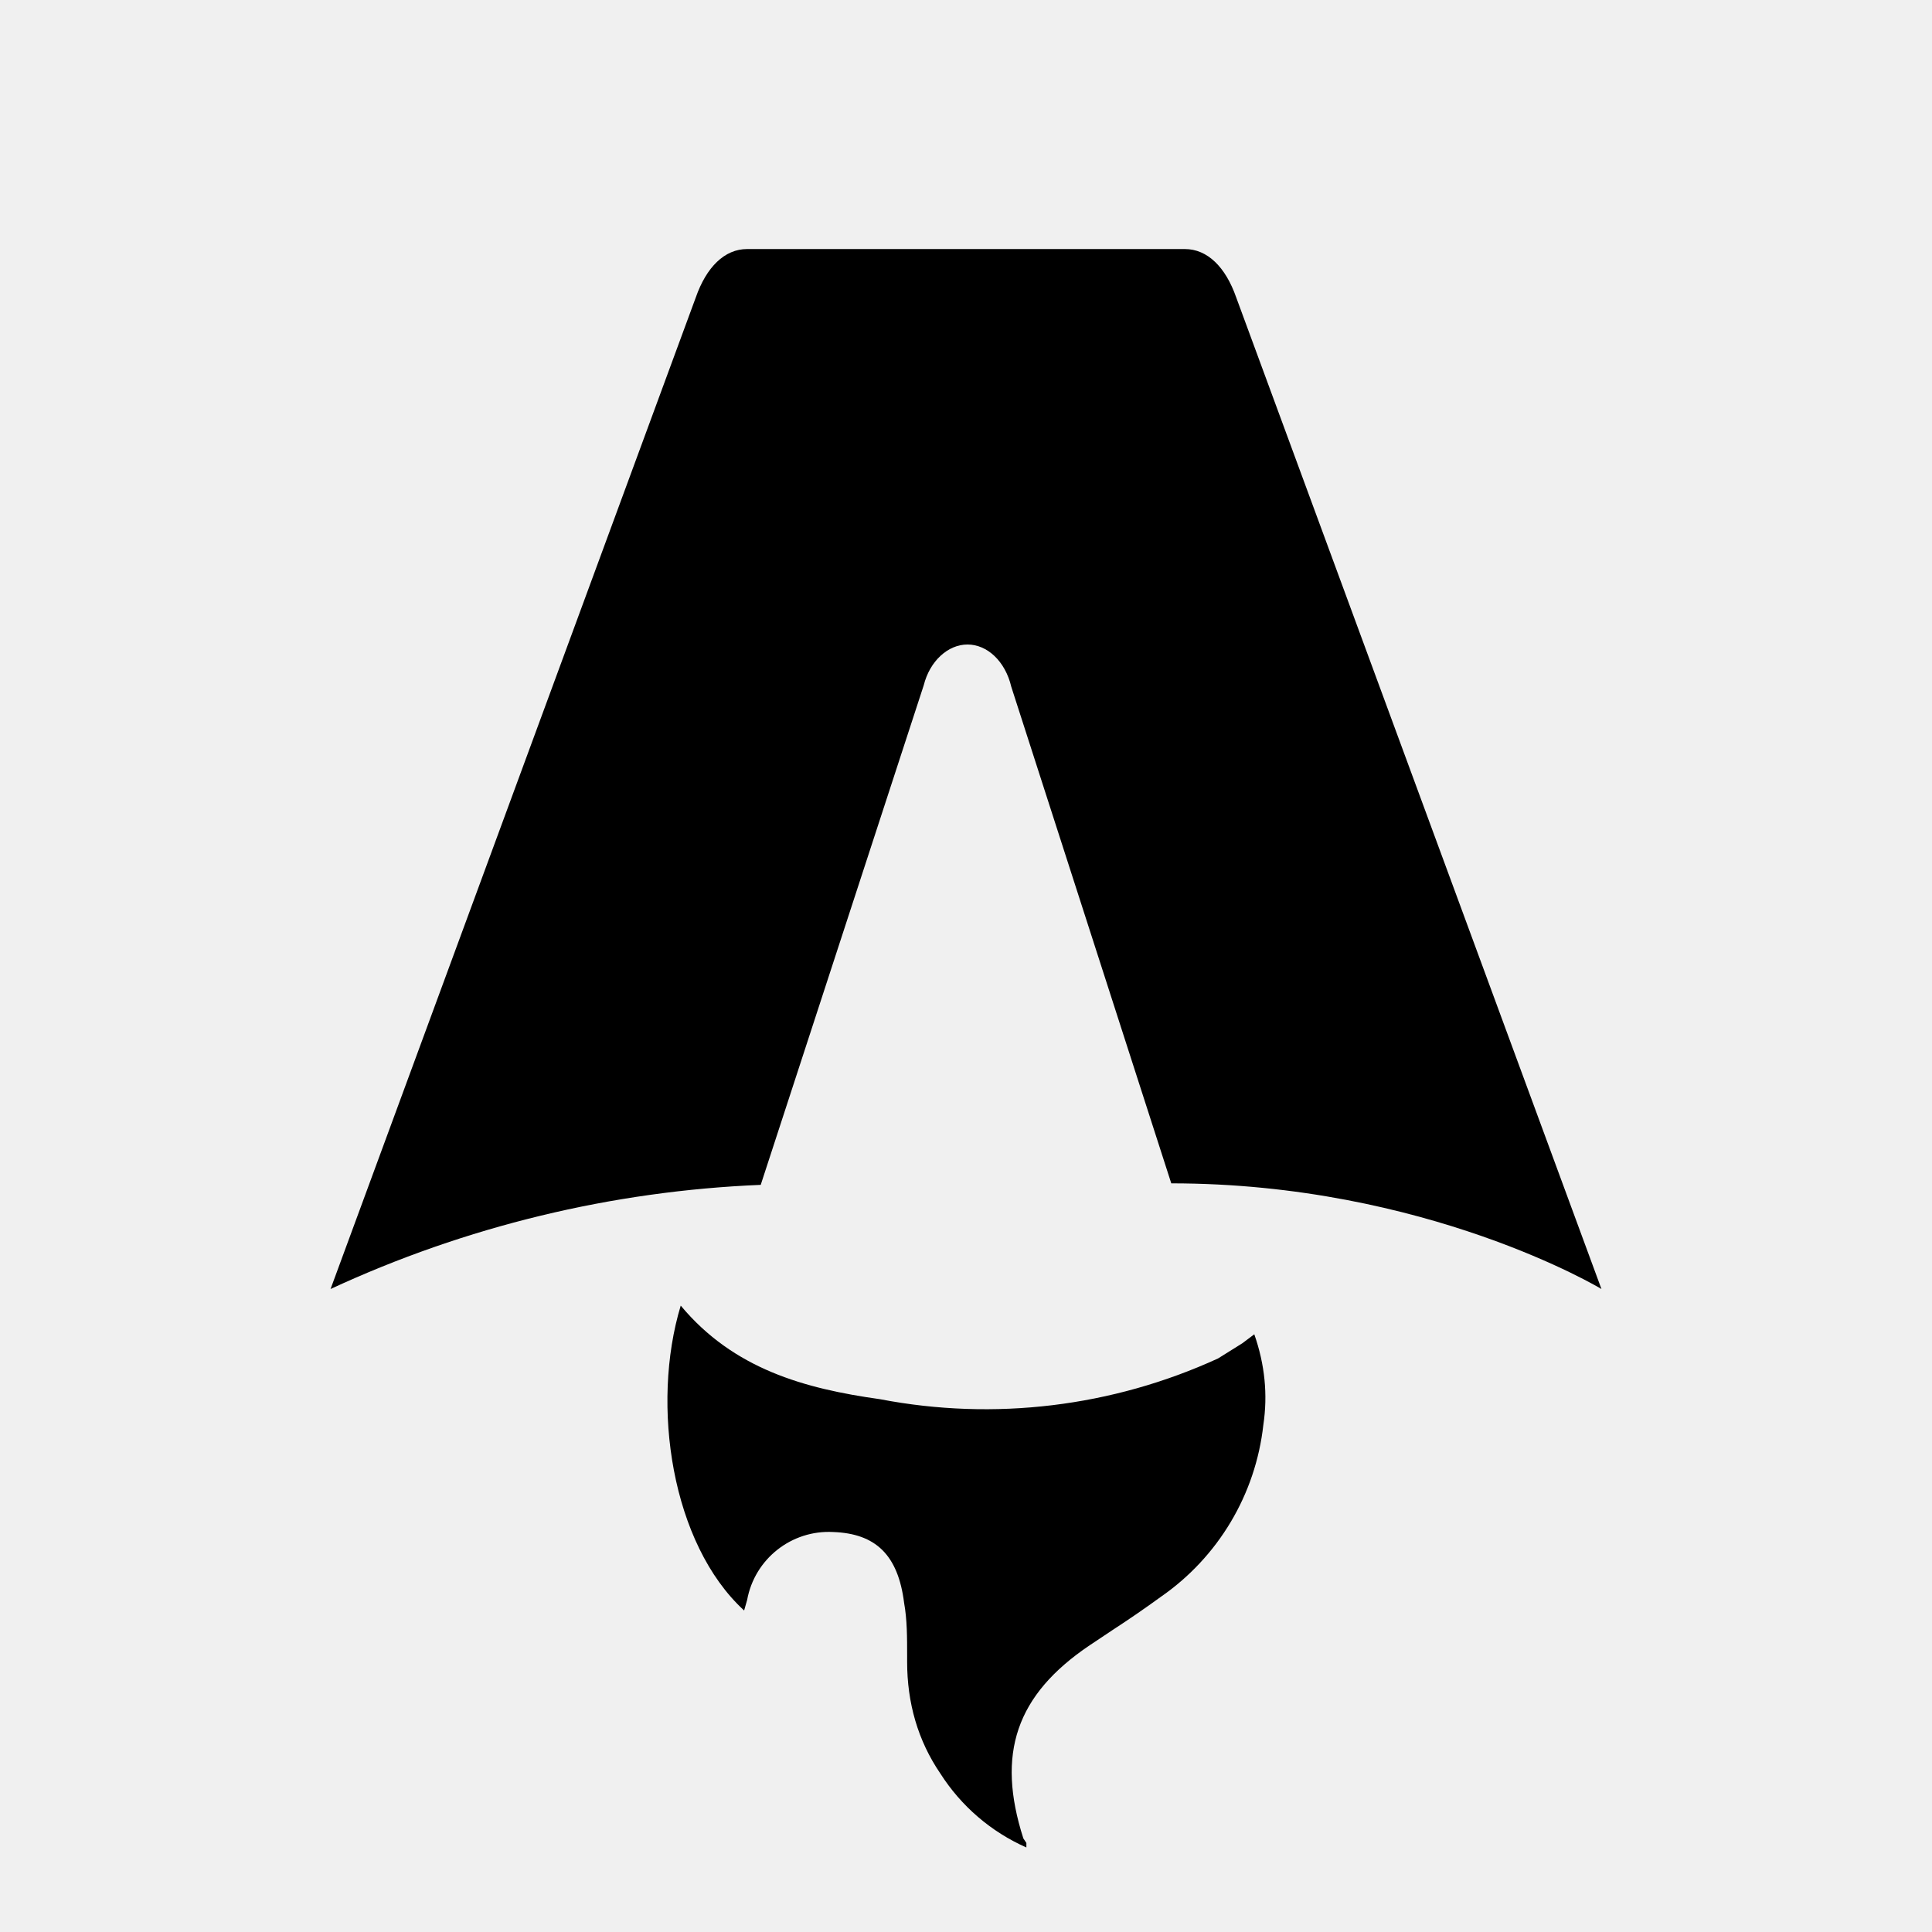
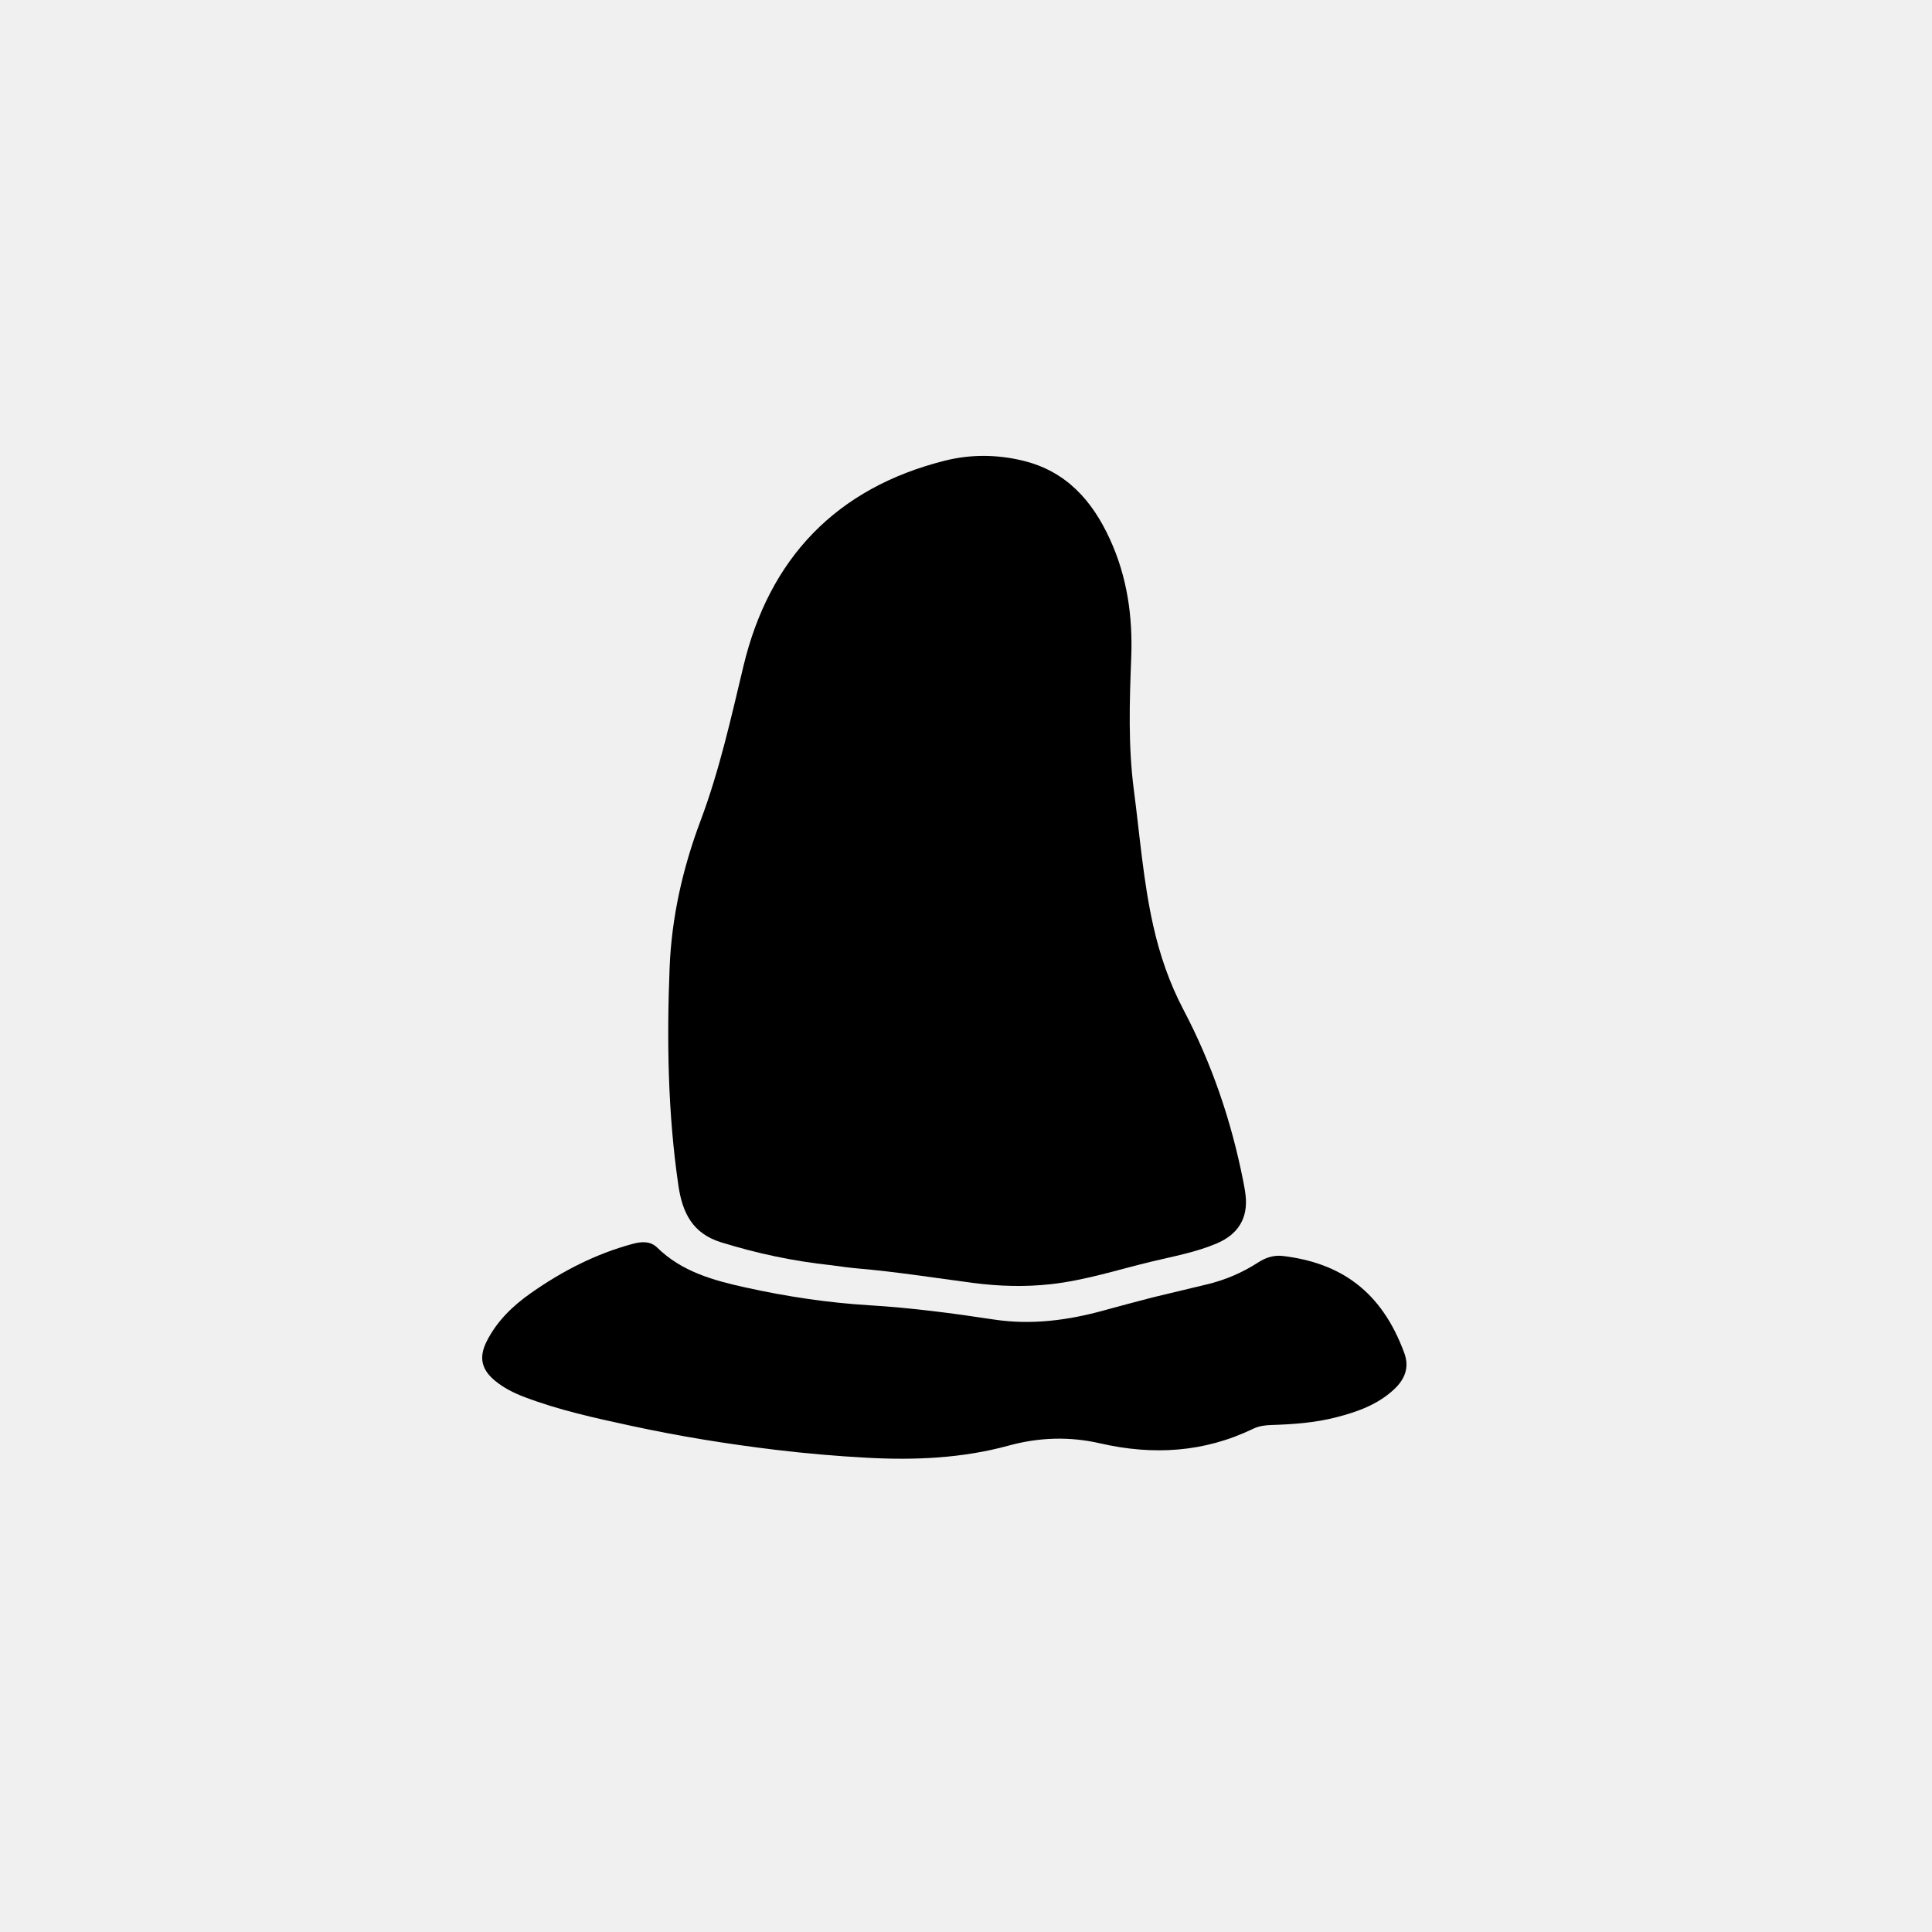
- <svg xmlns="http://www.w3.org/2000/svg" fill="none" viewBox="0 0 128 128">
-   <path d="M50.4 78.5a75.1 75.1 0 0 0-28.5 6.9l24.2-65.7c.7-2 1.9-3.2 3.4-3.2h29c1.5 0 2.7 1.2 3.4 3.2l24.2 65.7s-11.6-7-28.5-7L67 45.5c-.4-1.7-1.6-2.8-2.9-2.8-1.3 0-2.5 1.1-2.9 2.7L50.4 78.5Zm-1.1 28.2Zm-4.2-20.2c-2 6.6-.6 15.8 4.2 20.2a17.5 17.5 0 0 1 .2-.7 5.5 5.5 0 0 1 5.7-4.5c2.8.1 4.3 1.5 4.7 4.7.2 1.1.2 2.3.2 3.5v.4c0 2.7.7 5.2 2.2 7.4a13 13 0 0 0 5.7 4.9v-.3l-.2-.3c-1.8-5.6-.5-9.5 4.4-12.8l1.5-1a73 73 0 0 0 3.2-2.2 16 16 0 0 0 6.8-11.4c.3-2 .1-4-.6-6l-.8.6-1.6 1a37 37 0 0 1-22.4 2.7c-5-.7-9.7-2-13.2-6.2Z" />
-   <style>
-         path { fill: #000; }
-         @media (prefers-color-scheme: dark) {
-             path { fill: #FFF; }
-         }
-     </style>
+ <svg xmlns="http://www.w3.org/2000/svg" version="1.1" id="Layer_1" x="0px" y="0px" width="100%" viewBox="0 0 1024 1024" enable-background="new 0 0 1024 1024" xml:space="preserve">
+   <path fill="#000000" opacity="1" stroke="none" d=" M440.593,670.594   C420.424,668.453 401.159,664.329 382.197,658.452   C367.107,653.774 361.694,642.888 359.563,628.325   C353.948,589.95 353.379,551.392 354.914,512.805   C355.977,486.087 361.876,460.1 371.287,435.057   C381.315,408.371 387.418,380.727 394.04,353.062   C407.699,296.002 443.144,258.608 500.888,244.144   C514.398,240.76 528.191,240.833 541.915,244.103   C565.064,249.62 578.909,265.287 588.349,285.939   C597.458,305.869 600.406,326.765 599.57,348.598   C598.673,371.997 597.901,395.355 600.981,418.836   C604.129,442.848 605.936,467.019 611.261,490.726   C614.745,506.234 619.865,521.129 627.264,535.19   C642.328,563.818 652.608,594.098 658.893,625.78   C659.41,628.385 659.907,631.006 660.196,633.643   C661.493,645.484 656.419,654.105 645.039,658.979   C633.812,663.787 621.794,665.903 610.007,668.748   C592.409,672.995 575.111,678.619 557.017,680.638   C543.218,682.177 529.427,681.765 515.687,679.96   C495.269,677.278 474.923,674.045 454.389,672.284   C449.924,671.901 445.485,671.229 440.593,670.594  z" />
+   <path fill="#000000" opacity="1" stroke="none" d=" M610.882,687.667   C620.823,685.31 630.352,683.001 639.883,680.701   C649.523,678.375 658.523,674.513 666.832,669.134   C670.921,666.487 675.238,665.114 680.07,665.703   C710.45,669.403 732.248,684.208 744.324,717.19   C747.144,724.891 744.524,731.163 738.771,736.493   C730.043,744.581 719.224,748.384 708.037,751.246   C696.873,754.103 685.403,754.92 673.924,755.284   C670.533,755.391 667.31,755.78 664.243,757.261   C638.12,769.879 611.043,771.422 583.008,764.99   C566.927,761.3 550.788,761.771 534.672,766.184   C510.208,772.885 485.199,774.008 459.941,772.659   C443.656,771.789 427.451,770.393 411.267,768.453   C385.536,765.367 359.99,761.228 334.662,755.746   C315.325,751.56 295.986,747.361 277.447,740.253   C272.152,738.223 267.112,735.653 262.647,732.046   C255.203,726.033 253.617,719.512 257.984,710.884   C263.381,700.219 271.701,692.168 281.38,685.368   C297.998,673.693 315.818,664.509 335.506,659.231   C339.969,658.035 344.736,657.728 348.279,661.204   C361.418,674.097 378.198,678.653 395.392,682.442   C417.001,687.204 438.784,690.489 460.911,691.831   C482.958,693.167 504.86,696.036 526.714,699.361   C546.586,702.384 566.161,699.823 585.429,694.457   C593.756,692.138 602.122,689.961 610.882,687.667  z" />
</svg>
